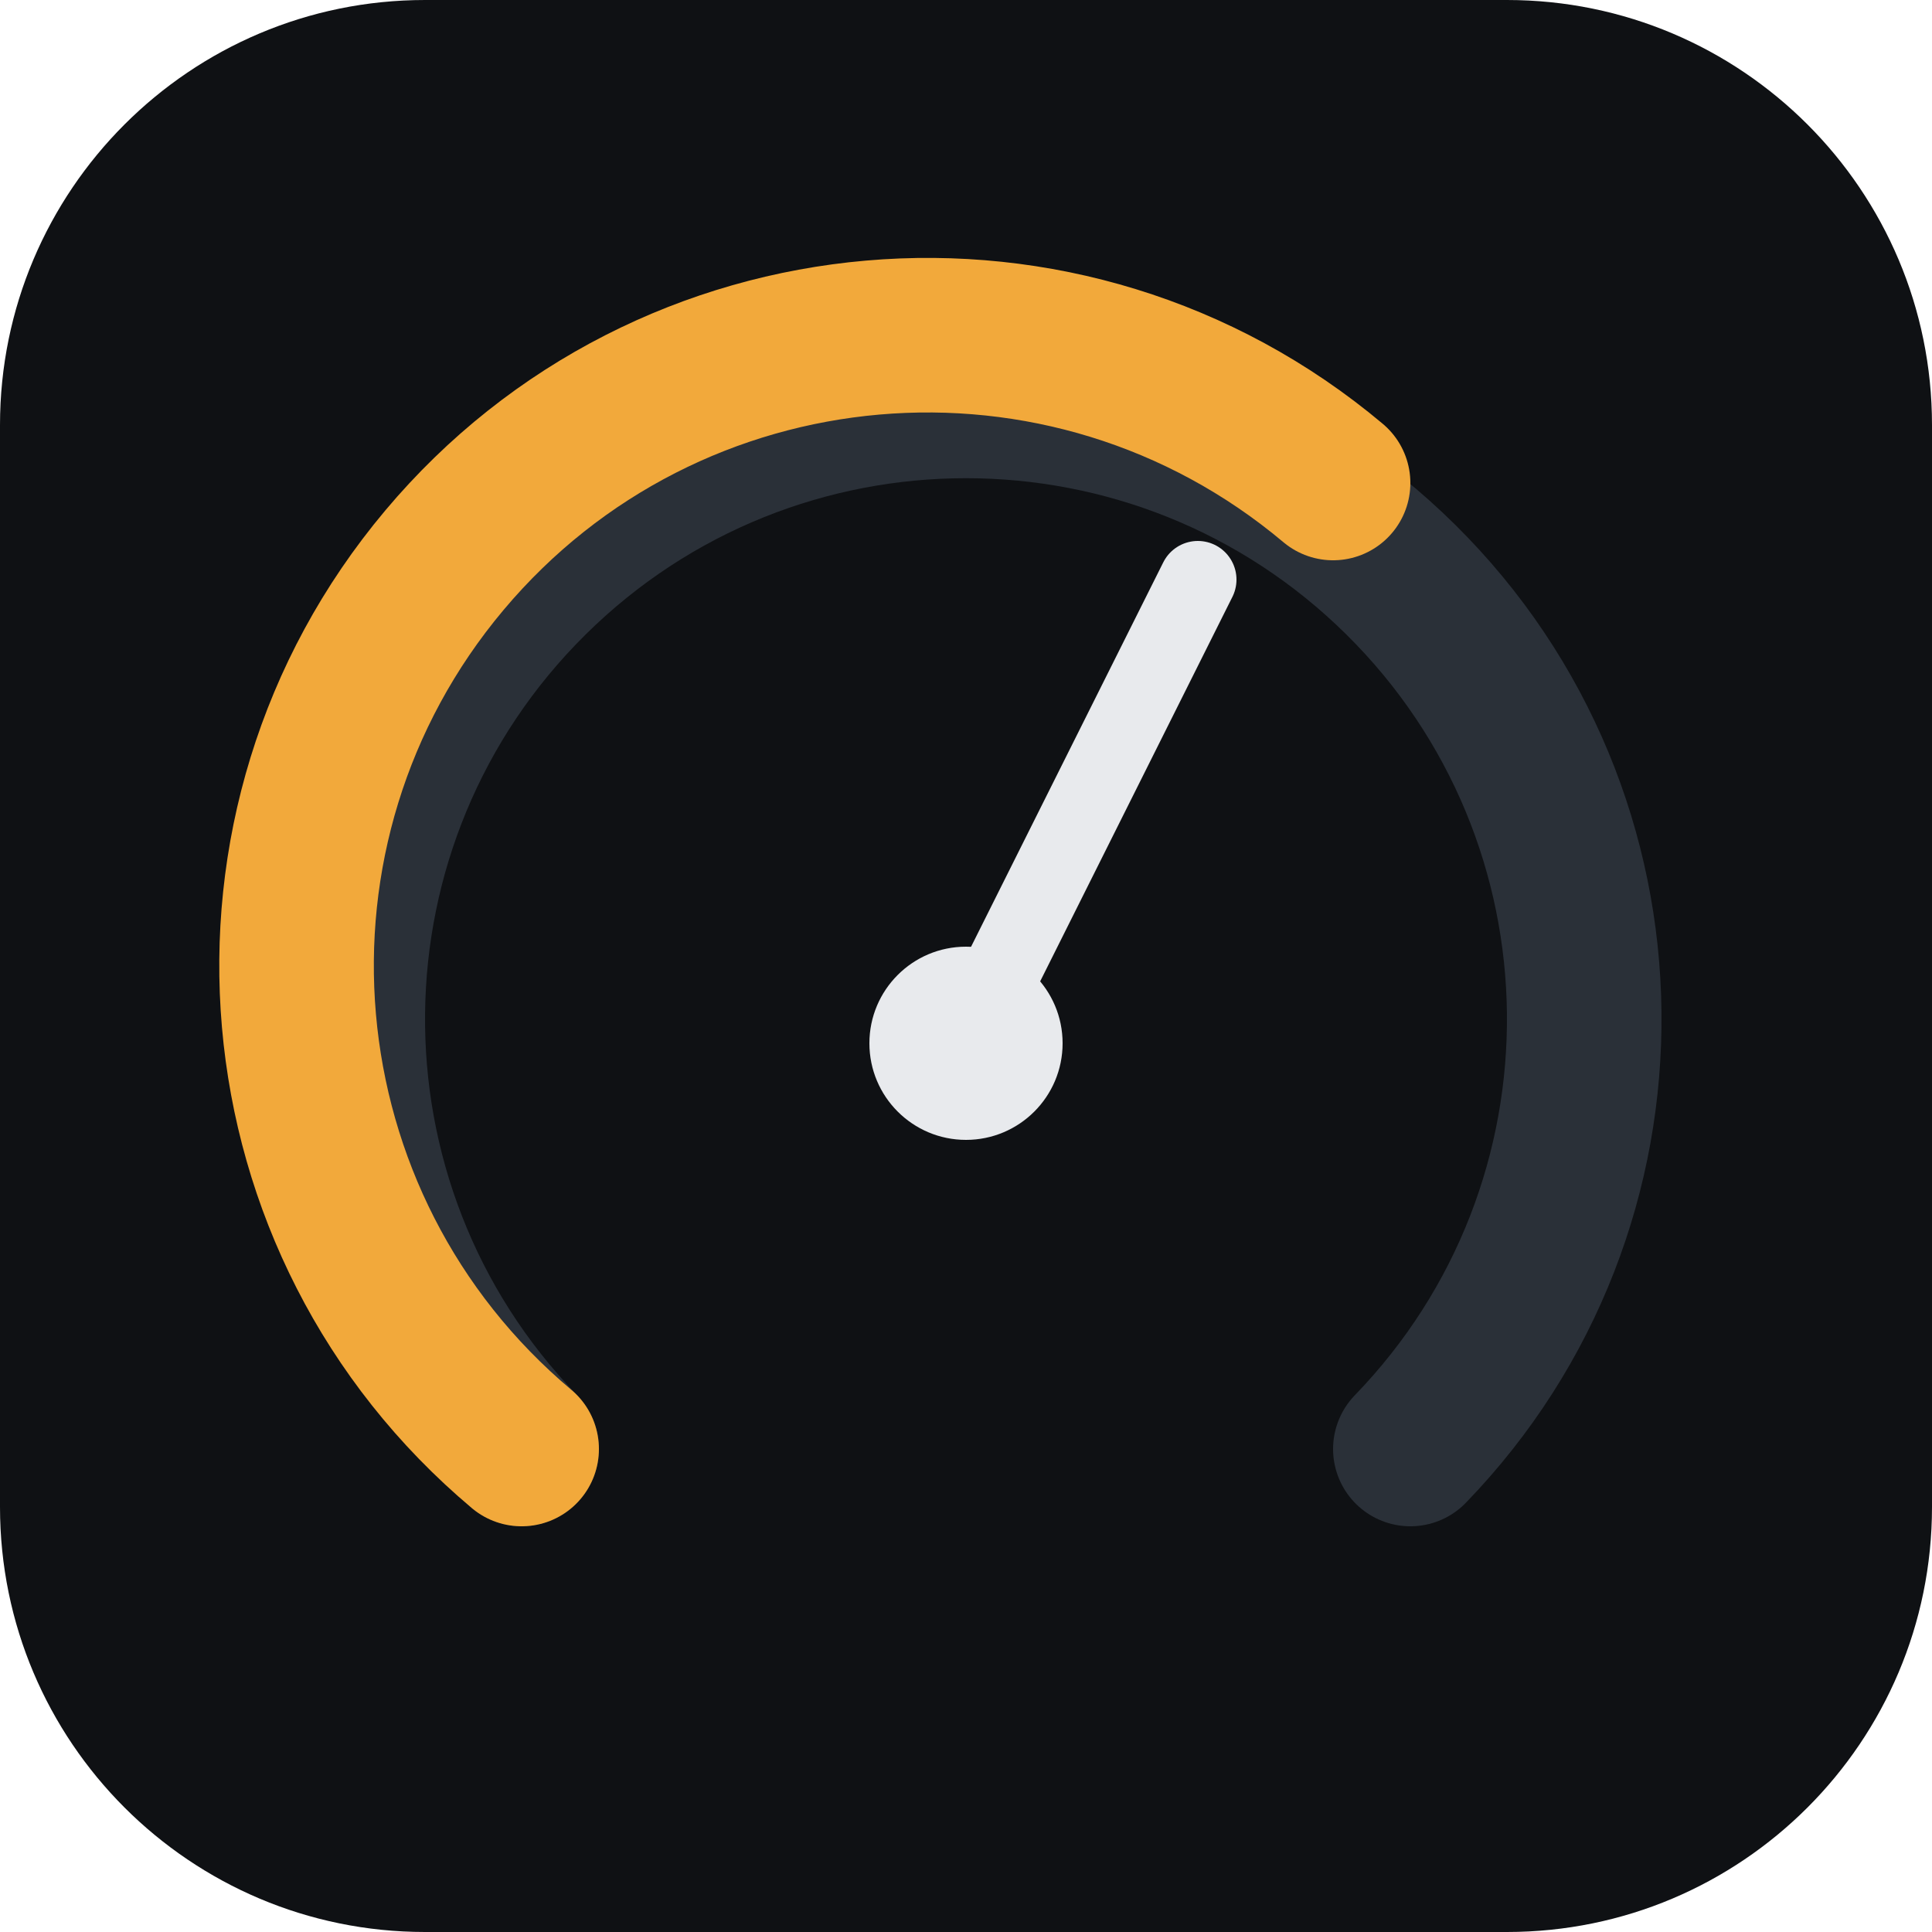
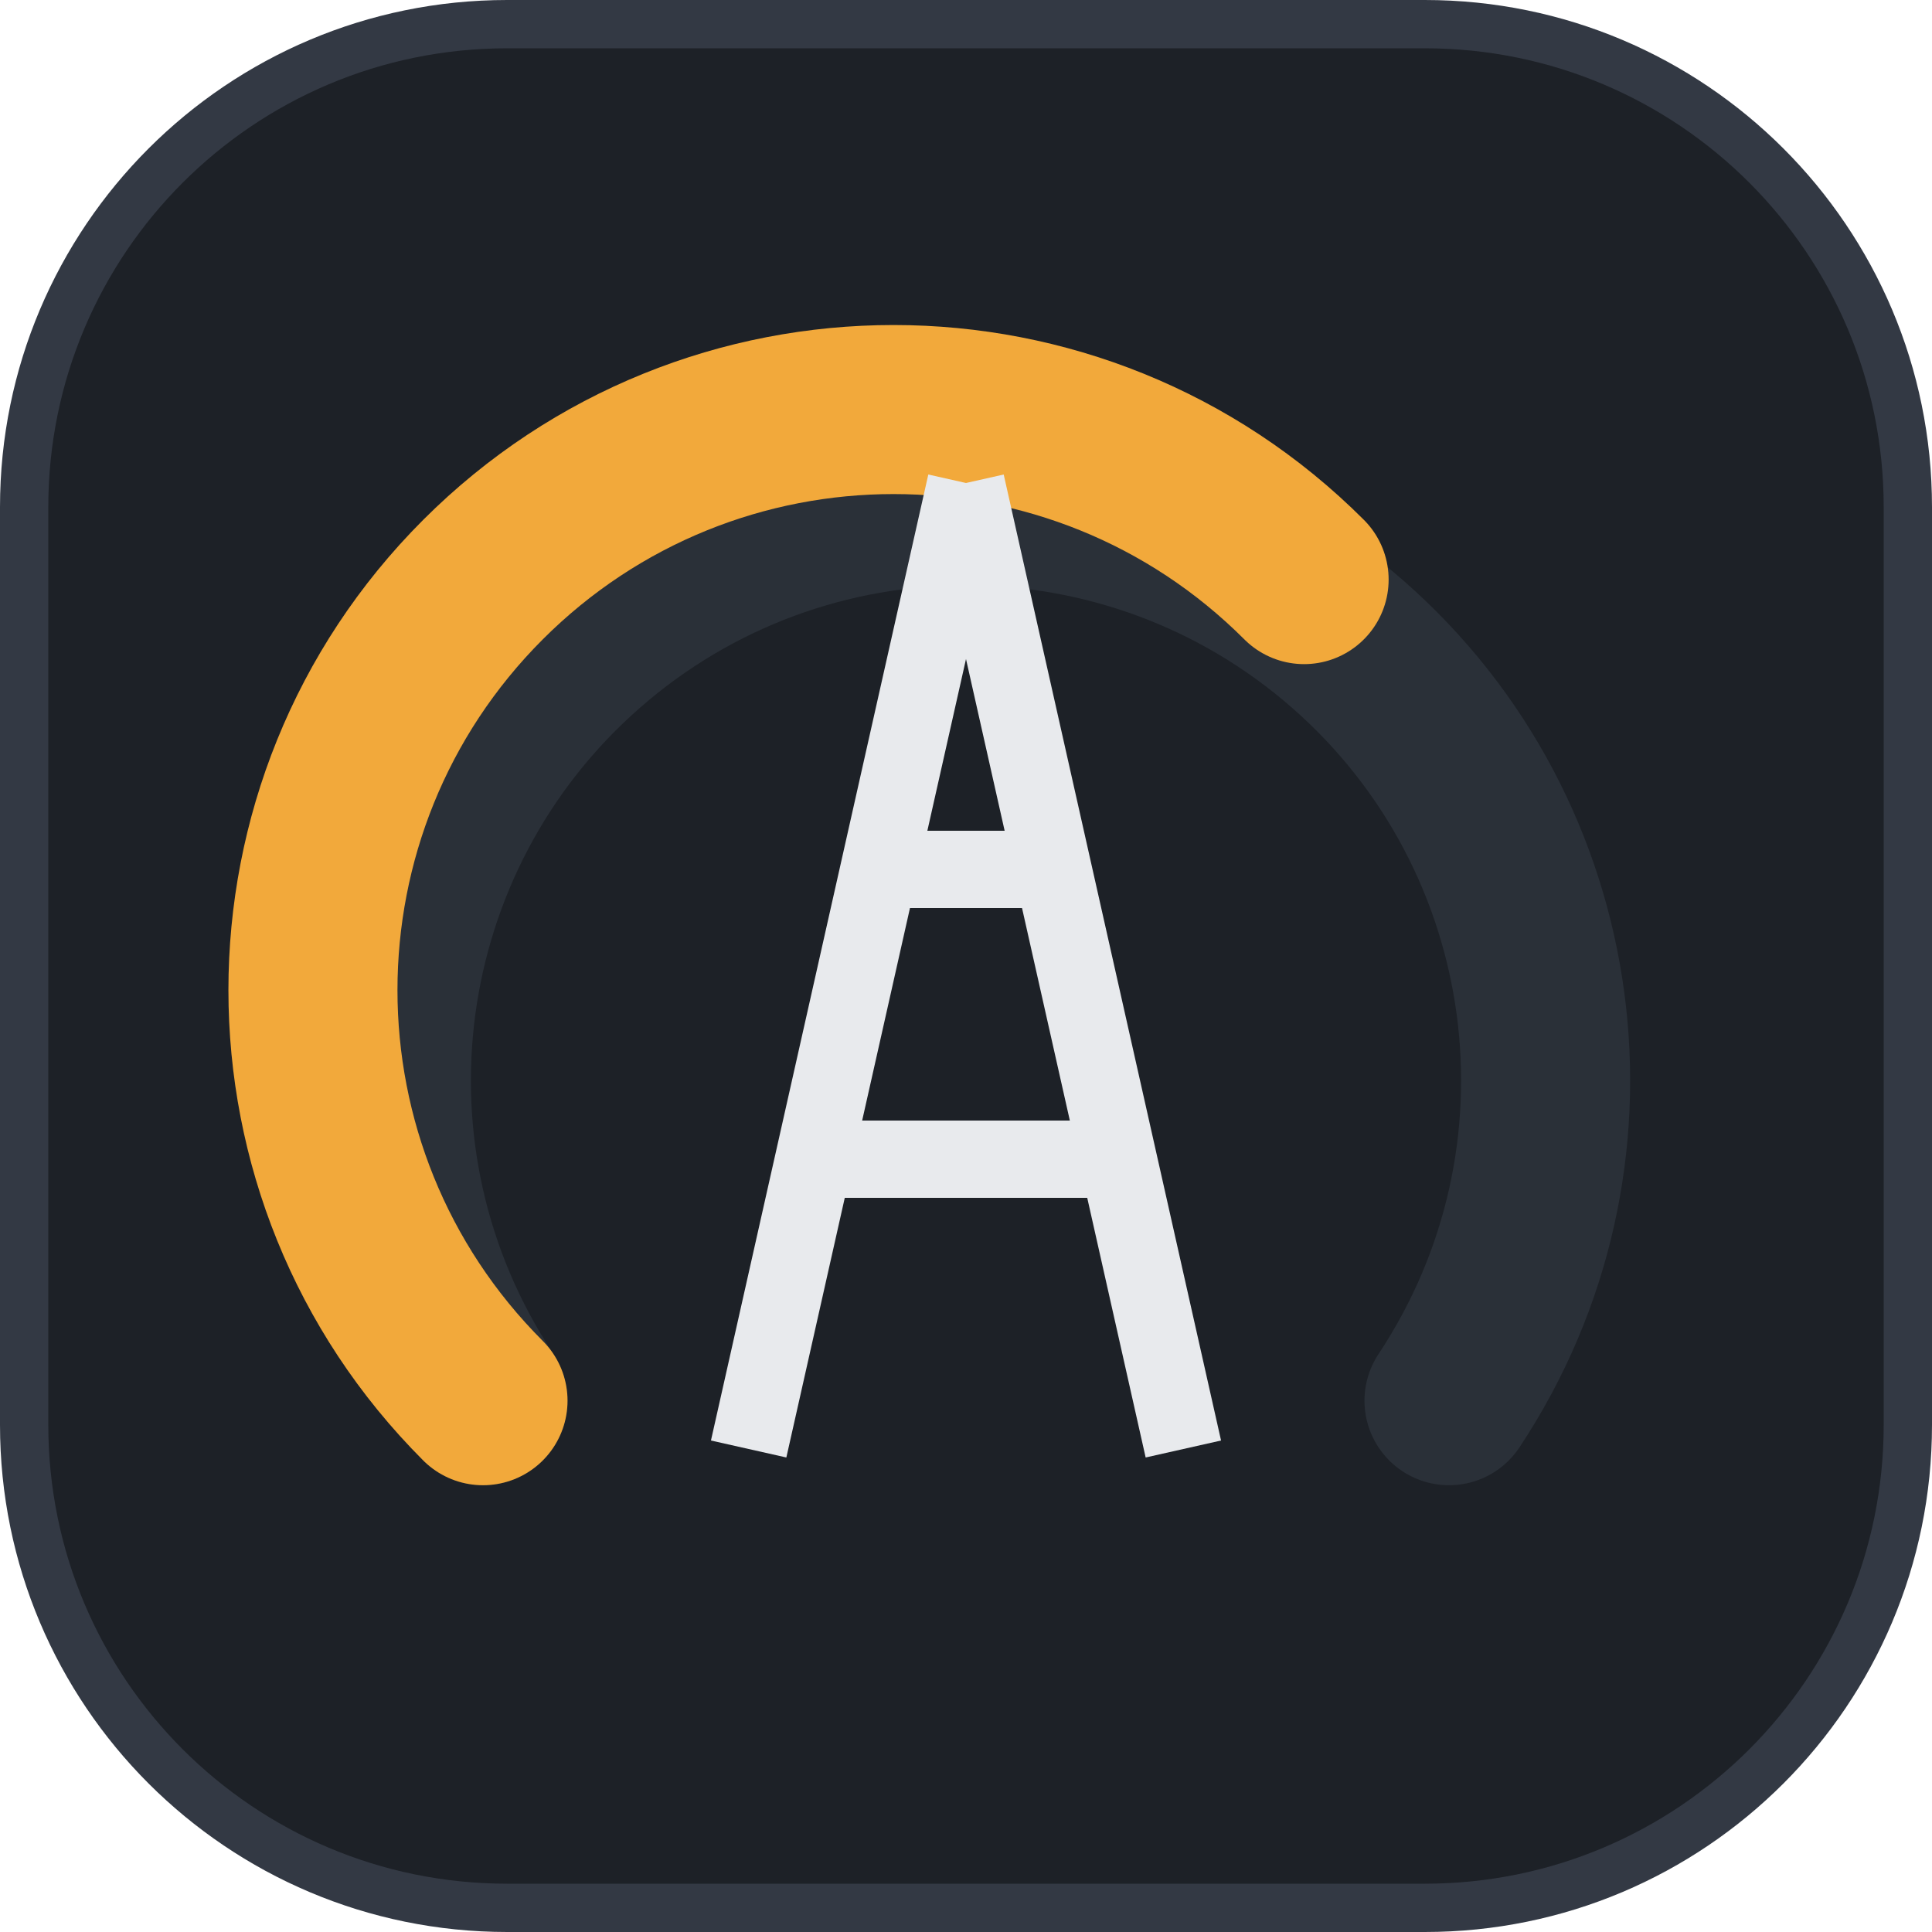
- <svg xmlns="http://www.w3.org/2000/svg" viewBox="0 0 100 100">
-   <rect width="100" height="100" rx="22" fill="#0f1114" />
-   <path d="M27 75 A32 32 0 1 1 73 75" fill="none" stroke="#2a3038" stroke-width="8" stroke-linecap="round" />
-   <path d="M27 75 A32 32 0 0 1 69 25" fill="none" stroke="#f2a93b" stroke-width="8" stroke-linecap="round" />
-   <line x1="50" y1="54" x2="62" y2="30" stroke="#e8eaed" stroke-width="4" stroke-linecap="round" />
-   <circle cx="50" cy="54" r="5" fill="#e8eaed" />
+ <svg xmlns="http://www.w3.org/2000/svg" viewBox="0 0 40 40">
+   <rect x=".5" y=".5" width="39" height="39" rx="10" fill="#1d2127" stroke="#333944" />
+   <path d="M10 29 A12 12 0 1 1 30 29" fill="none" stroke="#2a3038" stroke-width="3.5" stroke-linecap="round" />
+   <path d="M10 29 A12 12 0 0 1 27 12" fill="none" stroke="#f2a93b" stroke-width="3.5" stroke-linecap="round" />
+   <path d="M20 10 L15.5 30 M20 10 L24.5 30 M16.8 24 H23.2 M17.9 18 H22.1" stroke="#e8eaed" stroke-width="1.6" fill="none" />
</svg>
